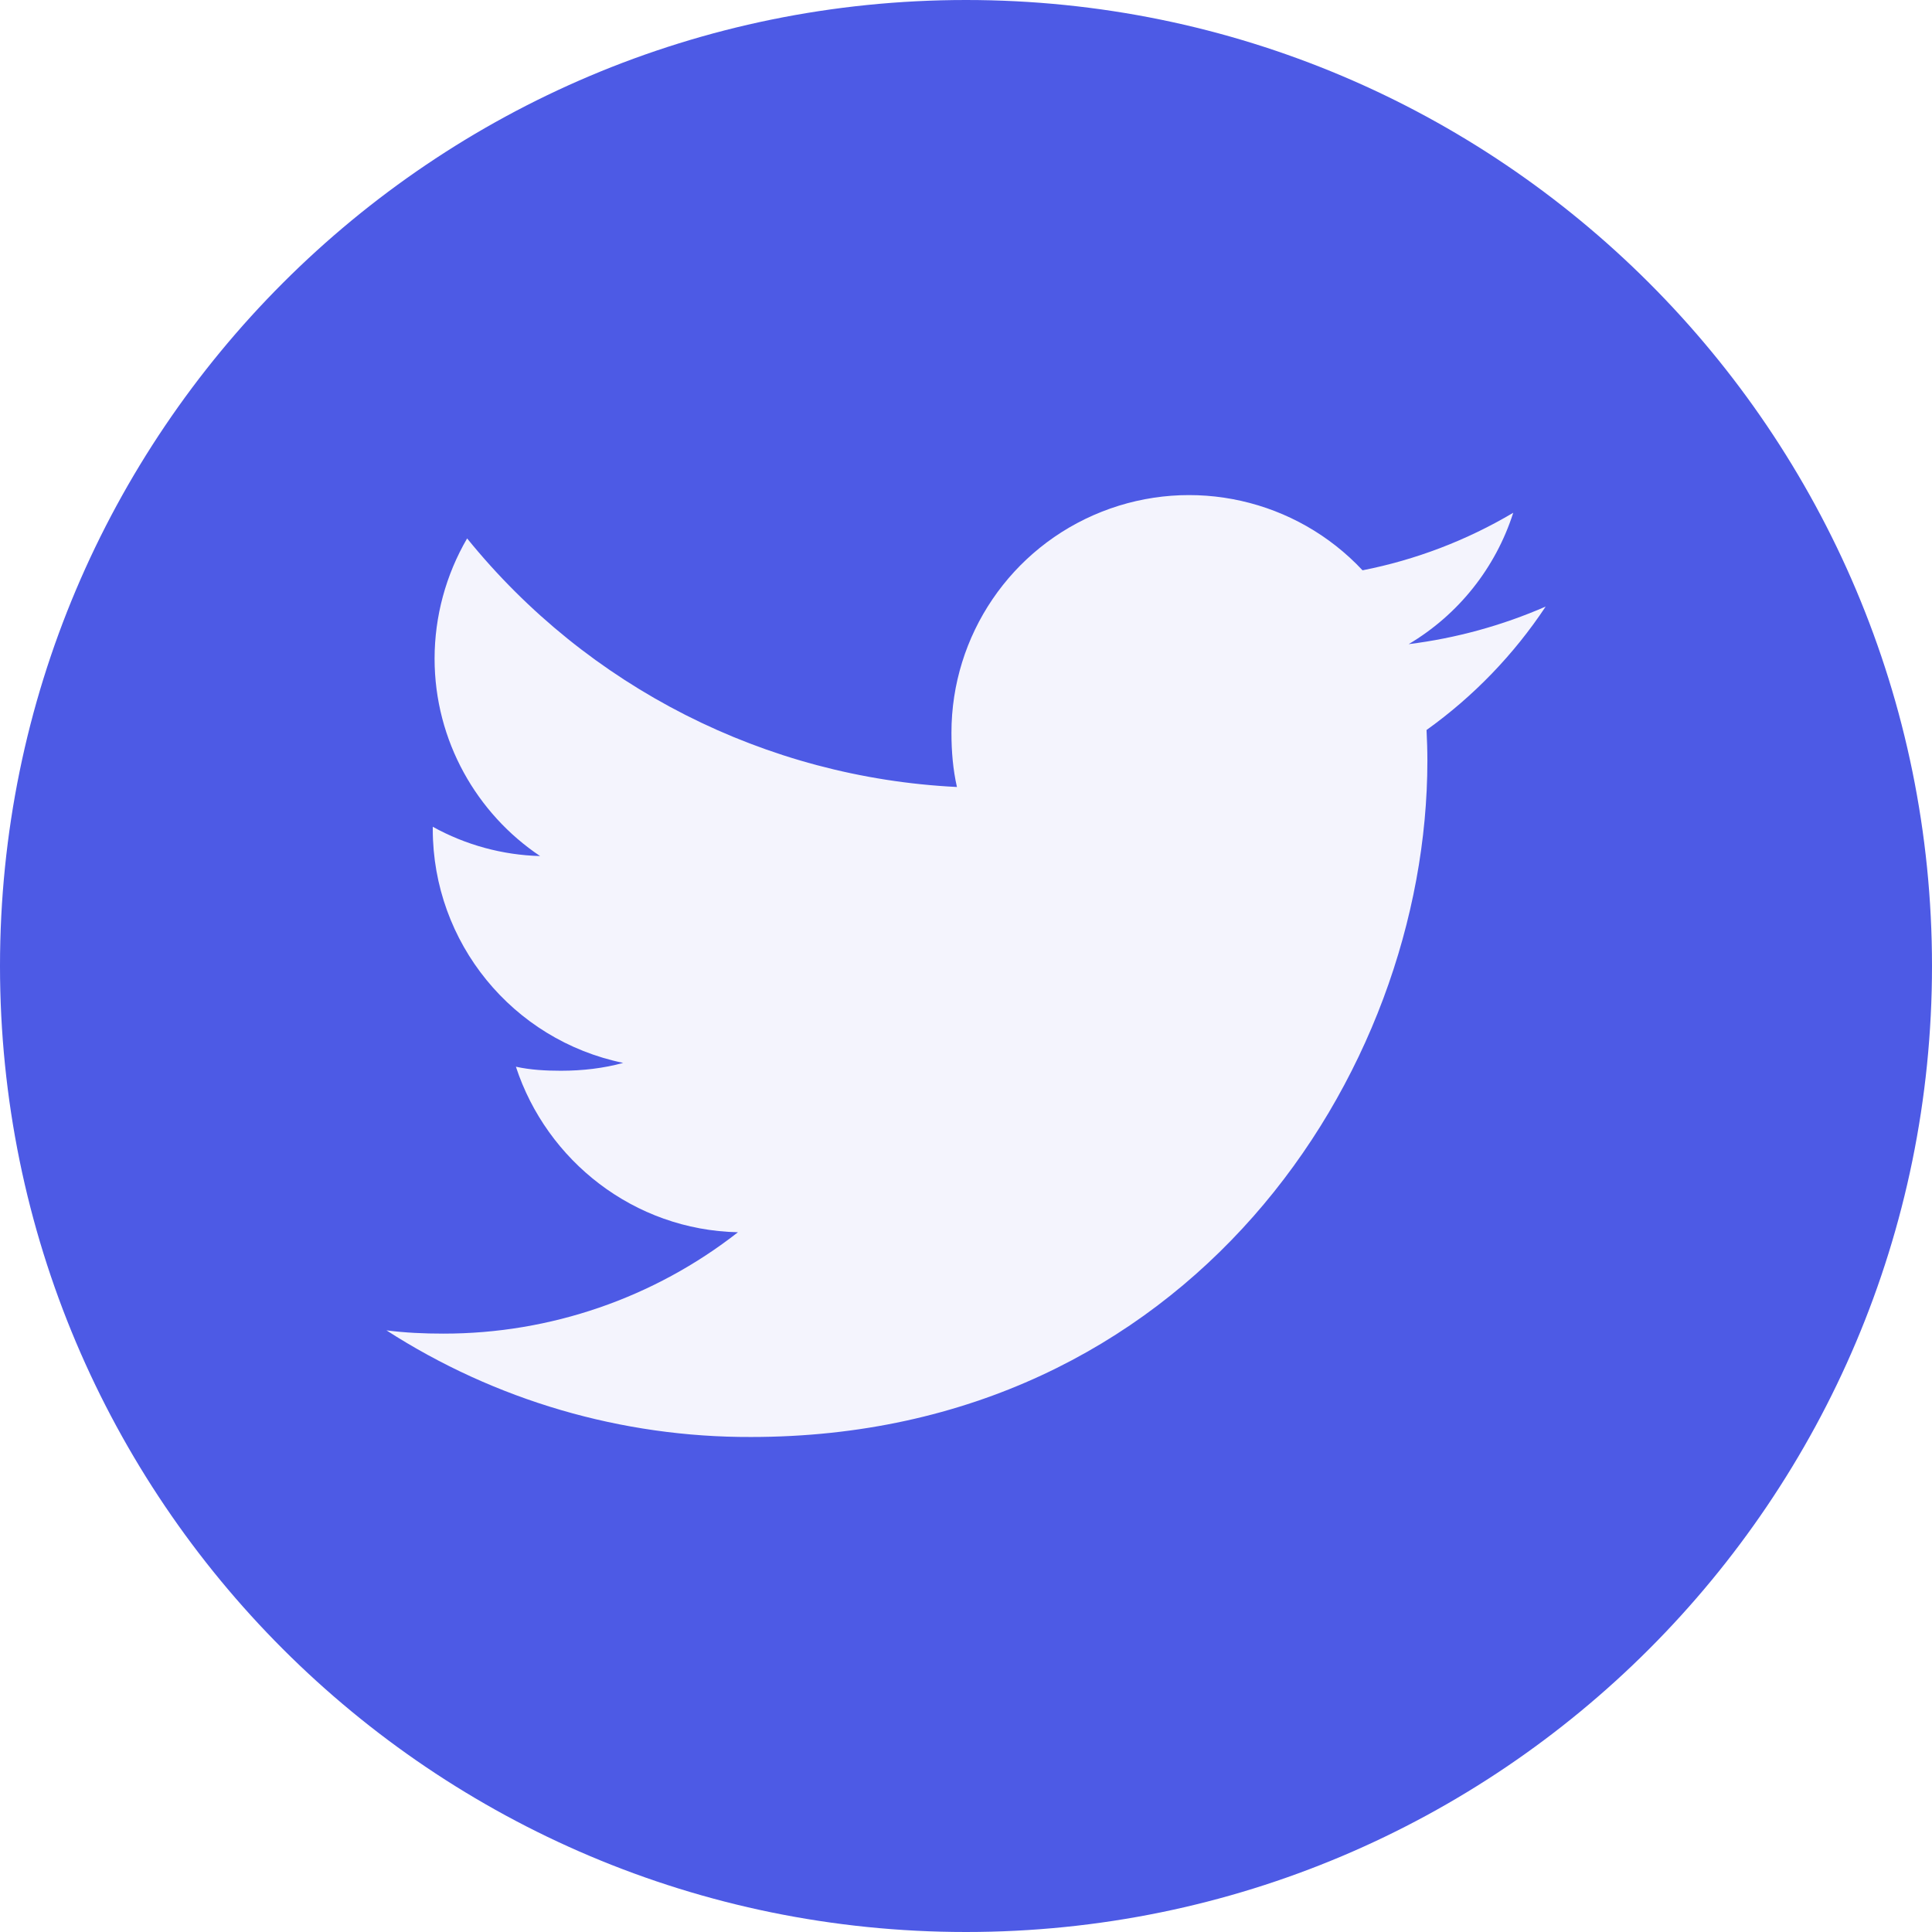
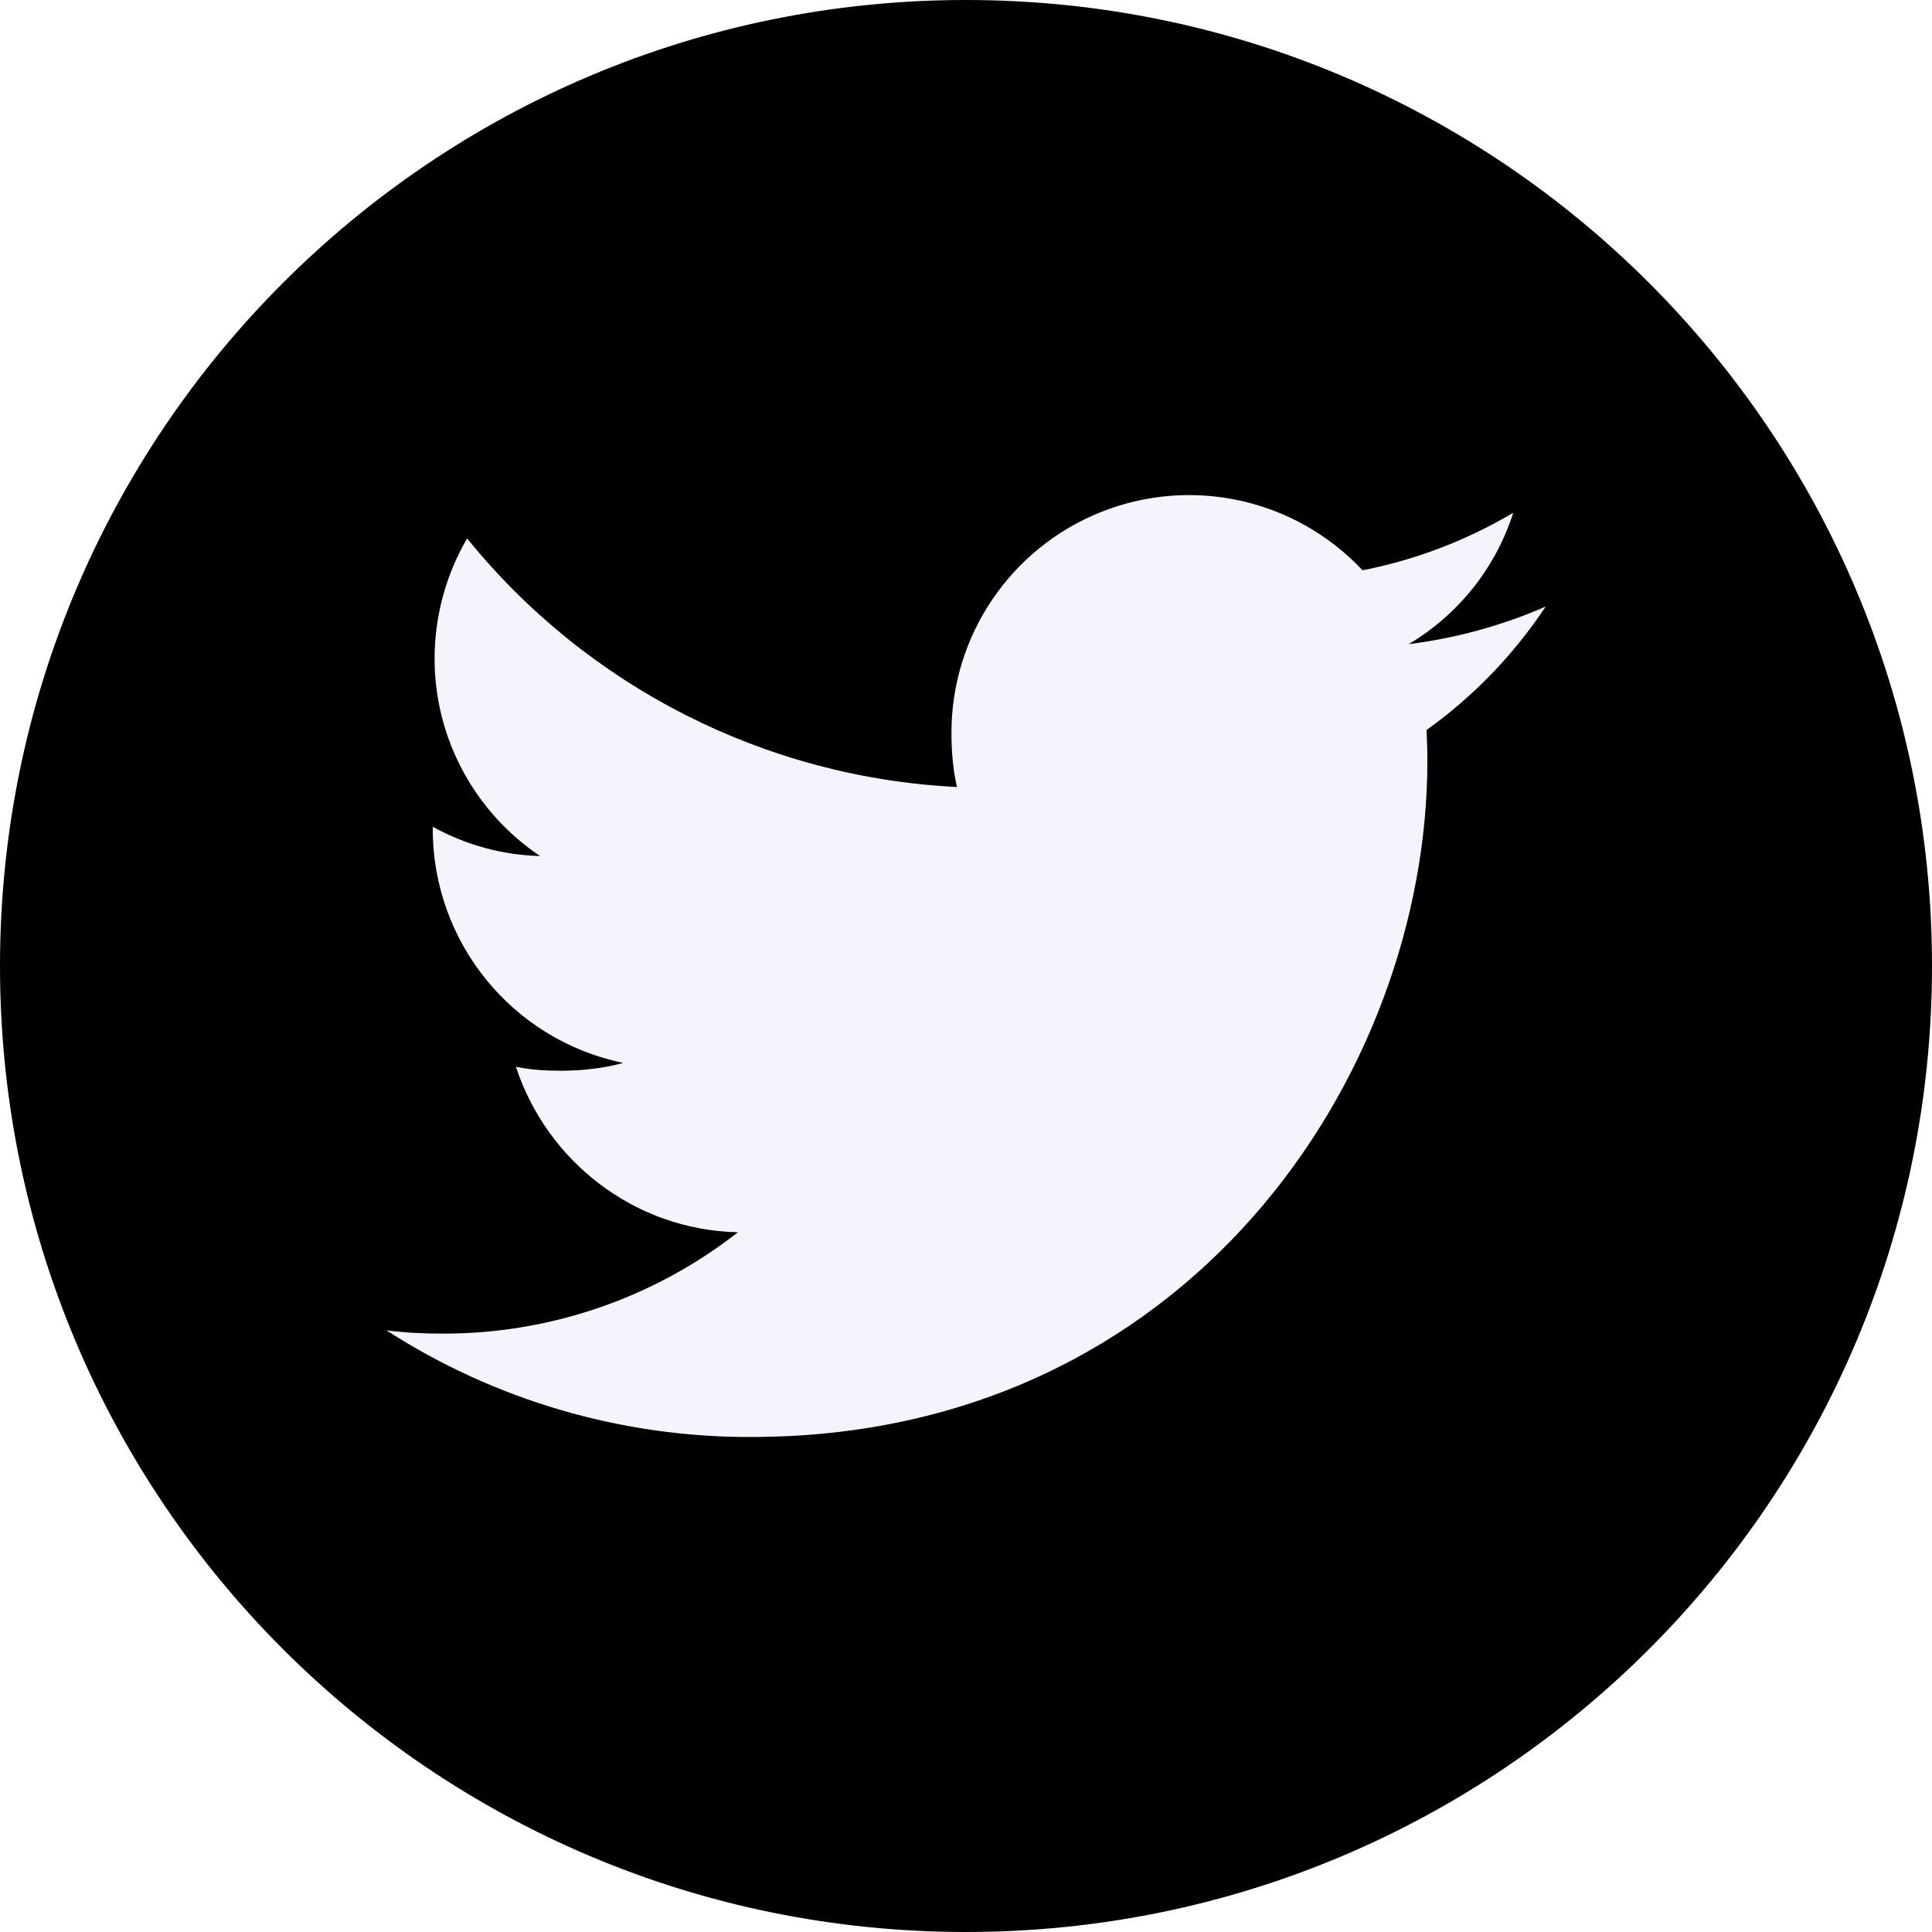
<svg xmlns="http://www.w3.org/2000/svg" width="32" height="32">
-   <path fill="#4d5ae5" d="M32 16c0 4.418-1.791 8.418-4.686 11.314S20.419 32 16 32c-4.418 0-8.418-1.791-11.314-4.686S0 20.419 0 16c0-4.418 1.791-8.418 4.686-11.314S11.581 0 16 0c4.418 0 8.418 1.791 11.314 4.686S32 11.581 32 16z" />
+   <path fill="" d="M32 16c0 4.418-1.791 8.418-4.686 11.314S20.419 32 16 32c-4.418 0-8.418-1.791-11.314-4.686S0 20.419 0 16c0-4.418 1.791-8.418 4.686-11.314S11.581 0 16 0c4.418 0 8.418 1.791 11.314 4.686S32 11.581 32 16z" />
  <path fill="#f4f4fd" d="M25.6 10.047a8.223 8.223 0 0 1-2.268.622 3.915 3.915 0 0 0 1.732-2.176 7.866 7.866 0 0 1-2.496.953 3.936 3.936 0 0 0-6.809 2.691c0 .312.026.612.091.898a11.143 11.143 0 0 1-8.113-4.117 3.96 3.96 0 0 0-.539 1.99c0 1.363.702 2.572 1.748 3.271a3.888 3.888 0 0 1-1.778-.485v.043a3.954 3.954 0 0 0 3.154 3.868c-.32.088-.67.13-1.032.13-.252 0-.506-.014-.745-.067.51 1.559 1.957 2.705 3.678 2.742a7.907 7.907 0 0 1-4.88 1.679c-.323 0-.632-.014-.942-.054a11.085 11.085 0 0 0 6.038 1.766c7.243 0 11.203-6 11.203-11.201 0-.174-.006-.342-.014-.509a7.845 7.845 0 0 0 1.973-2.044z" />
</svg>
